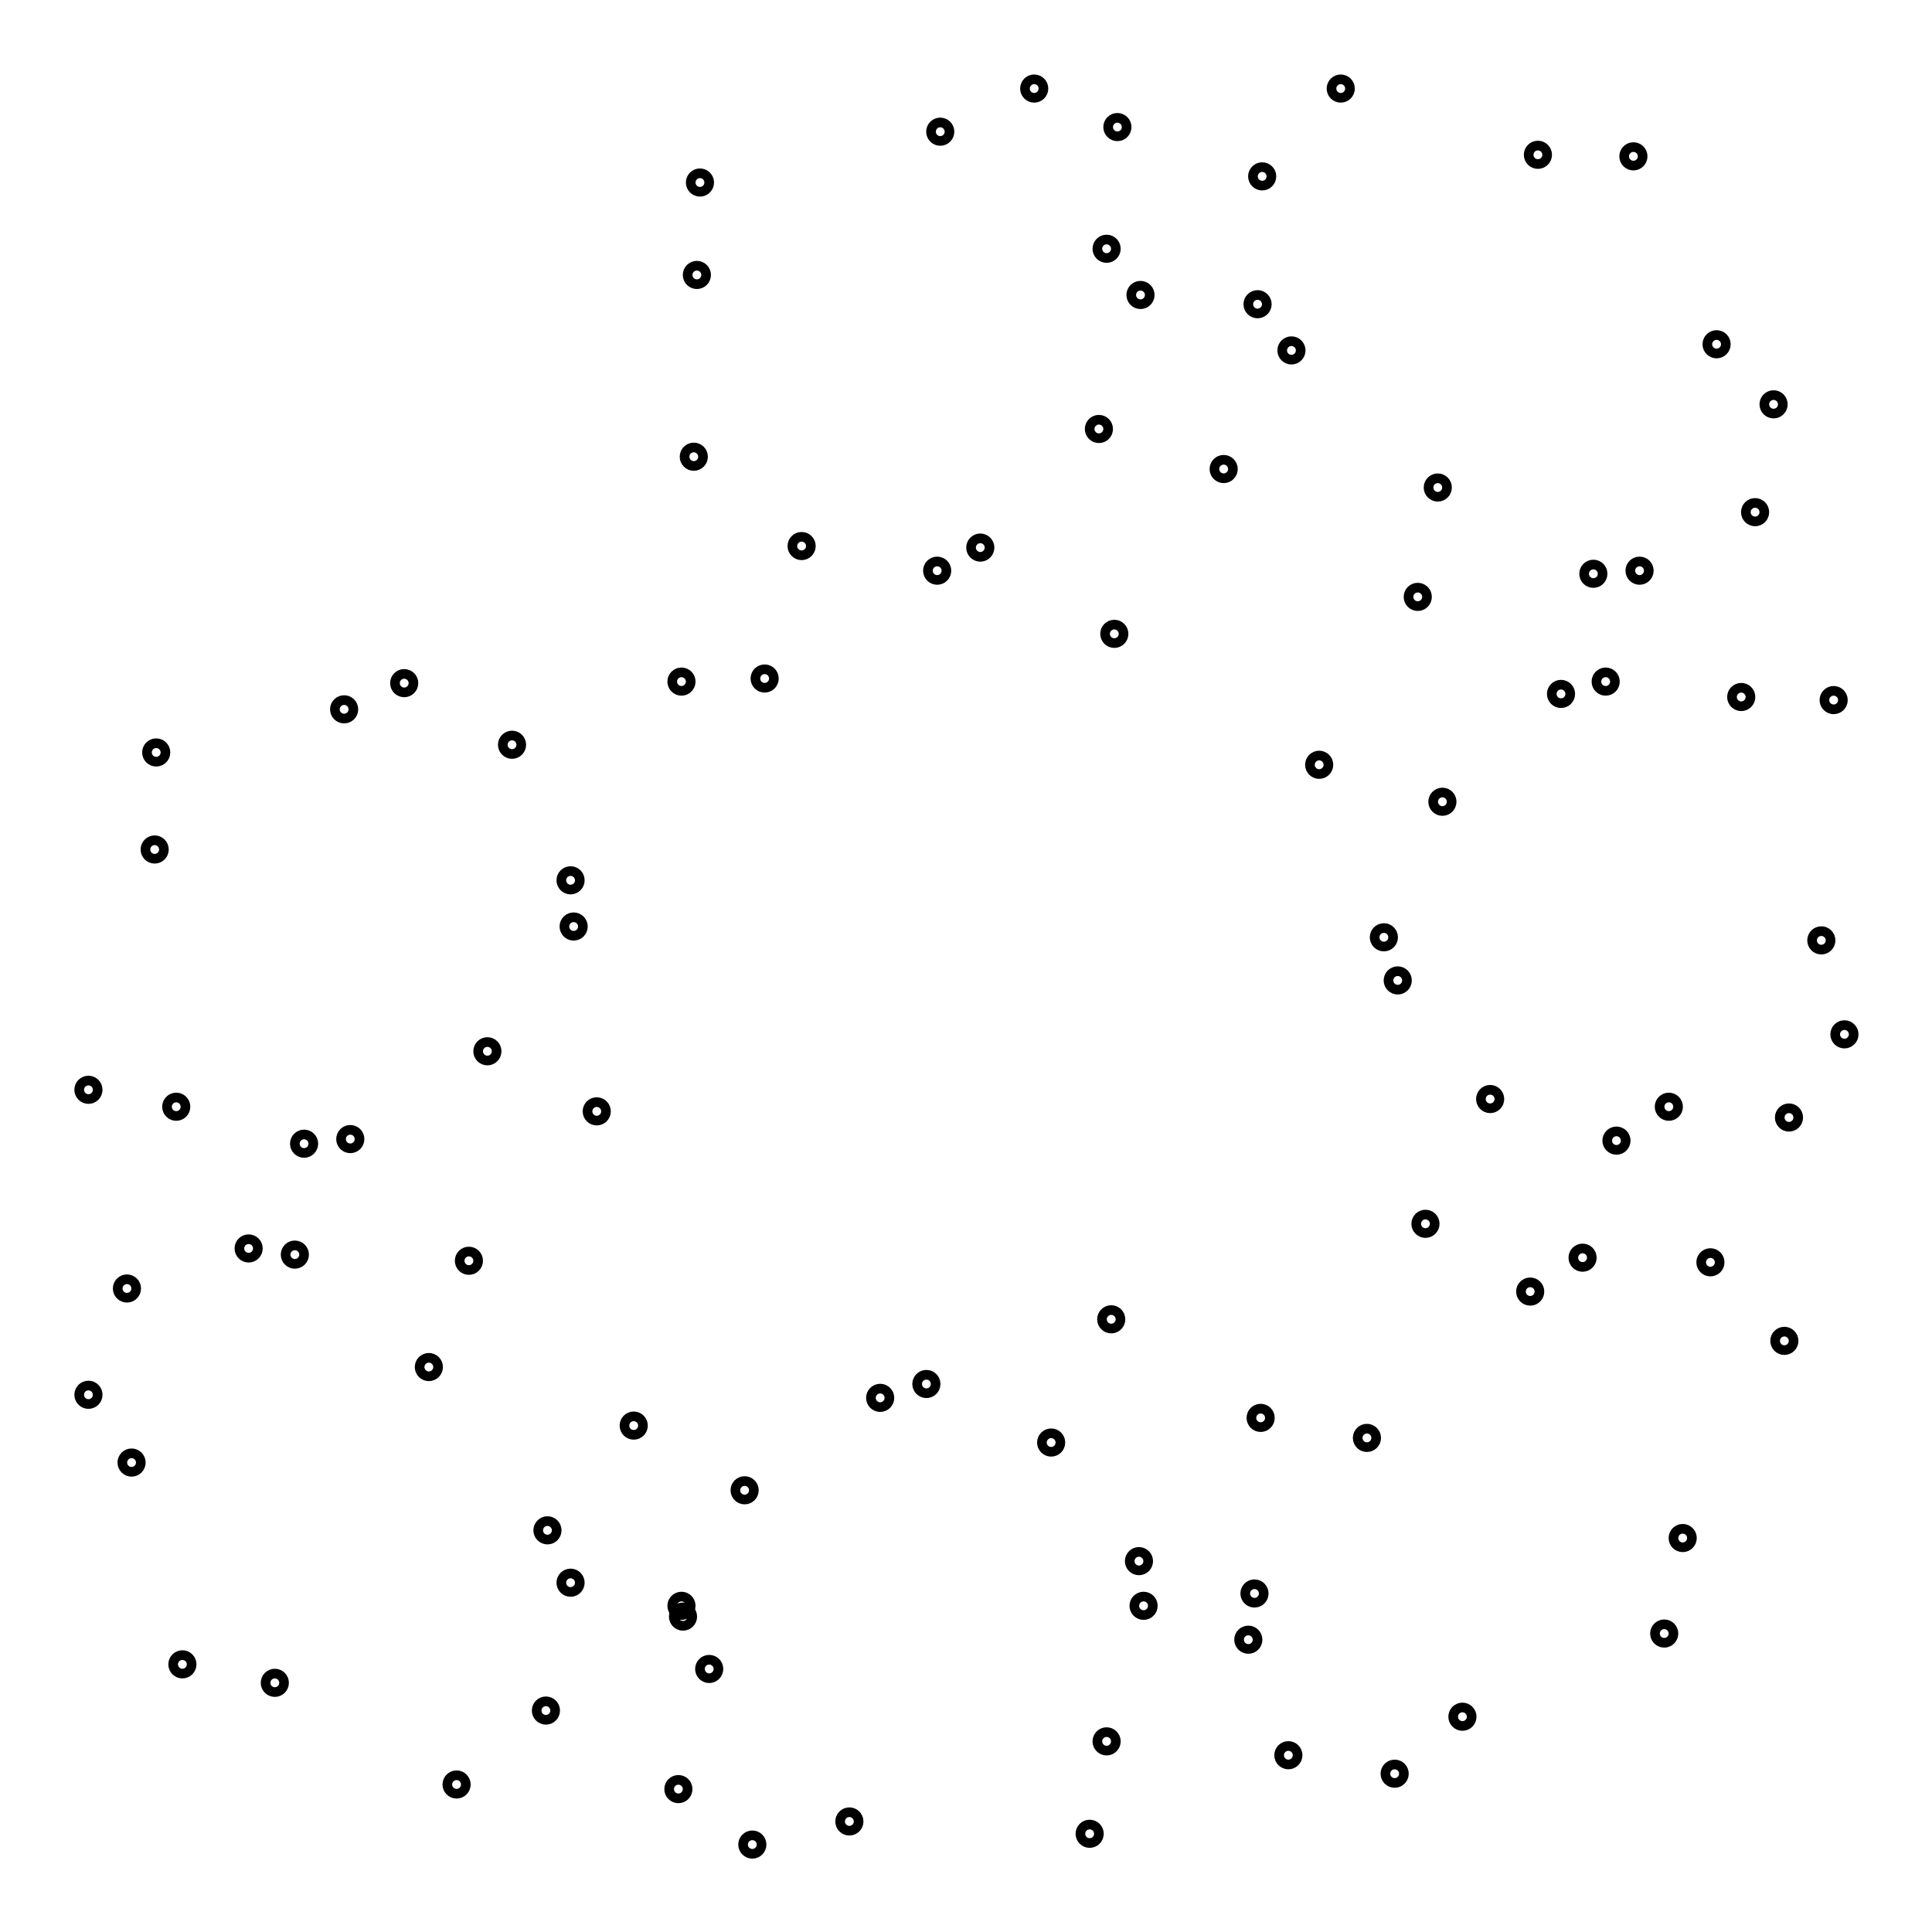
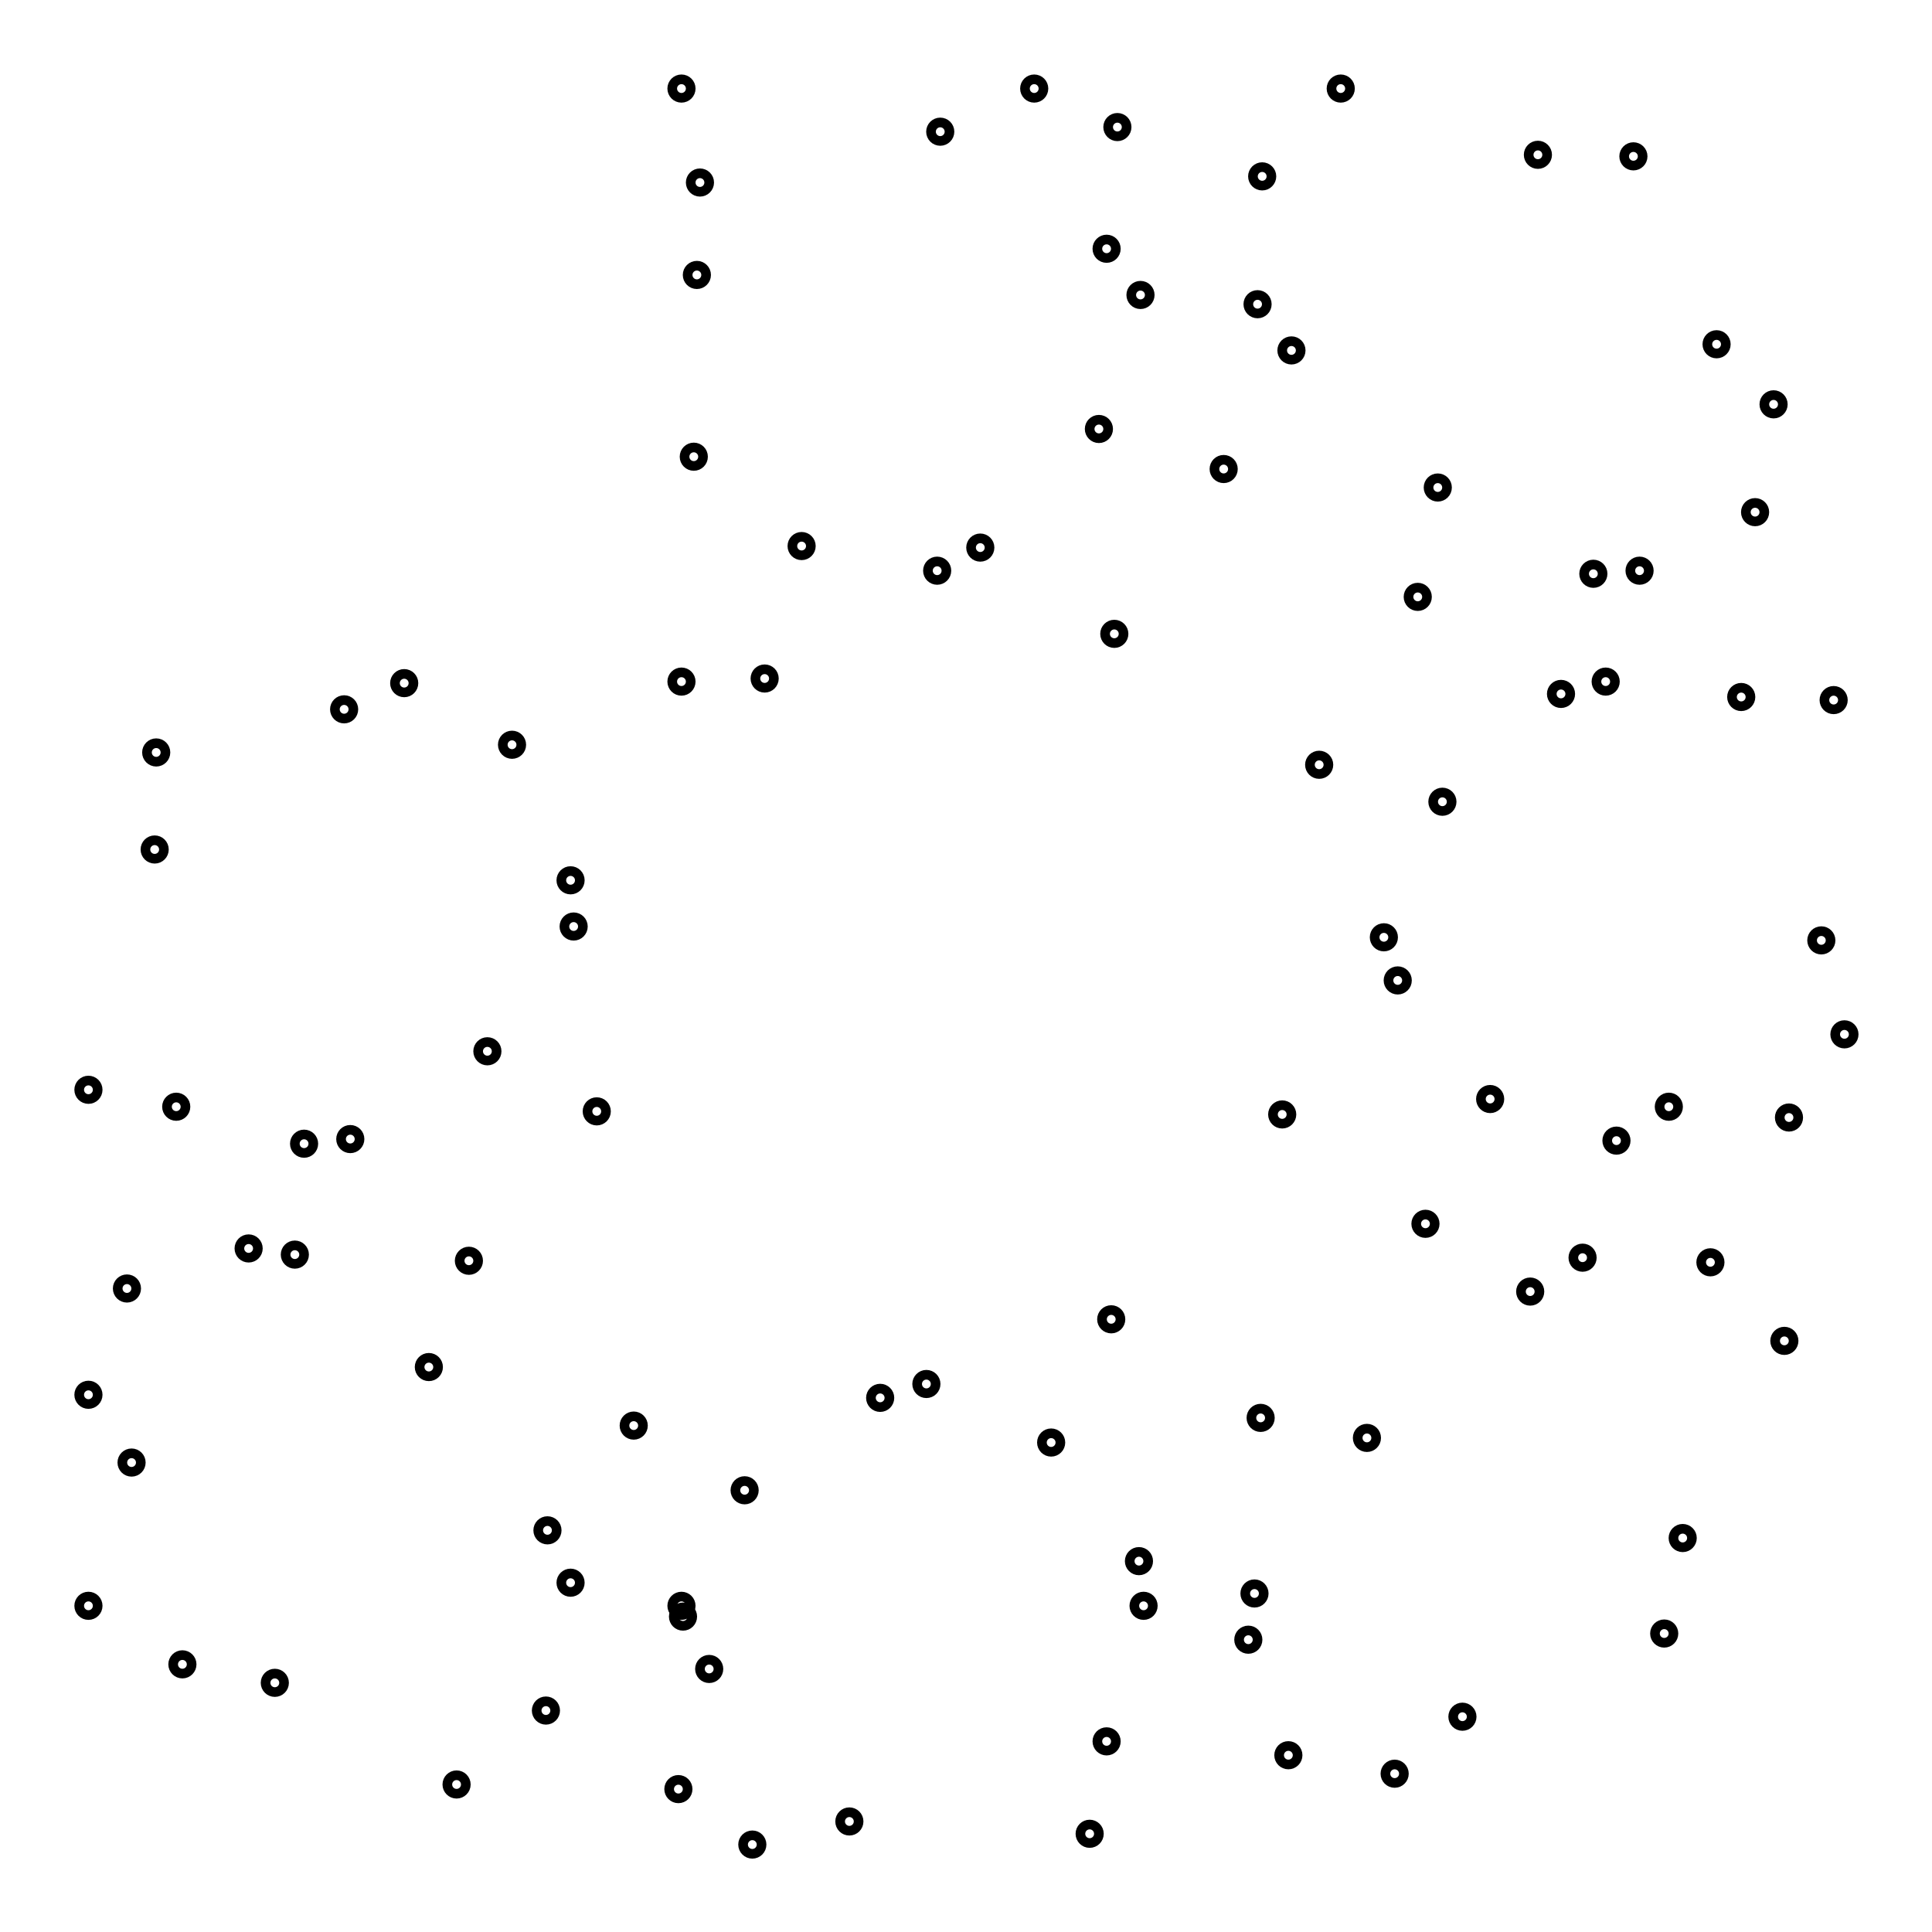
<svg xmlns="http://www.w3.org/2000/svg" width="100.0" height="100.0" viewBox="-38.80 -18.58 110.00 110.00">
  <g fill="none" stroke="black" stroke-width="0.057%" transform="translate(0, 72.848) scale(8.7701, -8.7701)">
+     <circle cx="-3.85" cy="0.00" r="0.06" />
+     <circle cx="0.00" cy="9.85" r="0.06" />
    <circle cx="0.00" cy="0.00" r="0.06" />
    <circle cx="0.00" cy="6.00" r="0.06" />
    <circle cx="6.00" cy="6.00" r="0.06" />
    <circle cx="3.00" cy="0.00" r="0.06" />
    <circle cx="-2.45" cy="3.00" r="0.06" />
    <circle cx="3.74" cy="8.45" r="0.06" />
    <circle cx="5.85" cy="2.26" r="0.06" />
    <circle cx="-0.72" cy="0.15" r="0.06" />
    <circle cx="1.66" cy="6.72" r="0.06" />
    <circle cx="4.56" cy="4.34" r="0.06" />
    <circle cx="1.59" cy="1.44" r="0.06" />
    <circle cx="-0.70" cy="4.41" r="0.06" />
    <circle cx="5.92" cy="6.70" r="0.06" />
    <circle cx="3.72" cy="0.08" r="0.06" />
    <circle cx="-2.51" cy="2.28" r="0.06" />
    <circle cx="2.98" cy="8.51" r="0.06" />
    <circle cx="6.07" cy="3.02" r="0.06" />
    <circle cx="0.01" cy="-0.07" r="0.06" />
    <circle cx="-1.80" cy="5.99" r="0.06" />
    <circle cx="7.09" cy="7.80" r="0.06" />
    <circle cx="4.63" cy="-1.09" r="0.06" />
    <circle cx="-3.85" cy="1.37" r="0.06" />
    <circle cx="2.29" cy="9.85" r="0.06" />
    <circle cx="7.55" cy="3.71" r="0.06" />
    <circle cx="0.46" cy="-1.55" r="0.06" />
    <circle cx="-3.41" cy="5.54" r="0.06" />
    <circle cx="6.18" cy="9.41" r="0.06" />
    <circle cx="6.38" cy="-0.18" r="0.06" />
    <circle cx="-3.24" cy="-0.38" r="0.06" />
    <circle cx="0.12" cy="9.24" r="0.06" />
    <circle cx="7.48" cy="5.88" r="0.06" />
    <circle cx="2.65" cy="-1.48" r="0.06" />
    <circle cx="-3.85" cy="3.35" r="0.06" />
    <circle cx="4.28" cy="9.85" r="0.06" />
    <circle cx="7.16" cy="1.72" r="0.06" />
    <circle cx="-1.46" cy="-1.16" r="0.06" />
    <circle cx="0.08" cy="7.46" r="0.06" />
    <circle cx="5.71" cy="5.92" r="0.06" />
    <circle cx="2.97" cy="0.29" r="0.06" />
    <circle cx="-2.15" cy="3.03" r="0.06" />
    <circle cx="3.96" cy="8.15" r="0.06" />
    <circle cx="5.51" cy="2.04" r="0.06" />
    <circle cx="-0.87" cy="0.49" r="0.06" />
    <circle cx="1.94" cy="6.87" r="0.06" />
    <circle cx="4.65" cy="4.06" r="0.06" />
    <circle cx="1.29" cy="1.35" r="0.06" />
    <circle cx="-0.72" cy="4.71" r="0.06" />
    <circle cx="6.22" cy="6.72" r="0.06" />
    <circle cx="3.68" cy="-0.22" r="0.06" />
    <circle cx="-2.81" cy="2.32" r="0.06" />
    <circle cx="2.76" cy="8.81" r="0.06" />
    <circle cx="6.41" cy="3.24" r="0.06" />
    <circle cx="0.18" cy="-0.41" r="0.06" />
    <circle cx="-2.19" cy="5.82" r="0.06" />
    <circle cx="6.72" cy="8.19" r="0.06" />
    <circle cx="5.07" cy="-0.72" r="0.06" />
    <circle cx="-3.57" cy="0.93" r="0.06" />
    <circle cx="1.68" cy="9.57" r="0.06" />
    <circle cx="7.40" cy="4.32" r="0.06" />
    <circle cx="1.09" cy="-1.40" r="0.06" />
    <circle cx="-3.42" cy="4.91" r="0.06" />
    <circle cx="5.56" cy="9.42" r="0.06" />
    <circle cx="6.50" cy="0.44" r="0.06" />
    <circle cx="-2.64" cy="-0.50" r="0.06" />
    <circle cx="0.10" cy="8.64" r="0.06" />
    <circle cx="6.88" cy="5.90" r="0.06" />
    <circle cx="2.76" cy="-0.88" r="0.06" />
    <circle cx="-3.28" cy="3.24" r="0.06" />
    <circle cx="3.77" cy="9.28" r="0.06" />
    <circle cx="6.68" cy="2.23" r="0.06" />
    <circle cx="-0.88" cy="-0.68" r="0.06" />
    <circle cx="0.78" cy="6.88" r="0.06" />
    <circle cx="4.94" cy="5.22" r="0.06" />
    <circle cx="2.40" cy="1.06" r="0.06" />
    <circle cx="-1.26" cy="3.60" r="0.06" />
    <circle cx="4.91" cy="7.26" r="0.06" />
    <circle cx="4.45" cy="1.09" r="0.06" />
    <circle cx="-1.64" cy="1.55" r="0.06" />
    <circle cx="2.71" cy="7.64" r="0.06" />
    <circle cx="5.25" cy="3.29" r="0.06" />
    <circle cx="0.41" cy="0.75" r="0.06" />
    <circle cx="-1.10" cy="5.59" r="0.06" />
    <circle cx="6.97" cy="7.10" r="0.06" />
    <circle cx="3.94" cy="-0.97" r="0.06" />
    <circle cx="-3.60" cy="2.06" r="0.06" />
    <circle cx="2.83" cy="9.60" r="0.06" />
    <circle cx="7.19" cy="3.17" r="0.06" />
    <circle cx="-0.02" cy="-1.19" r="0.06" />
    <circle cx="0.54" cy="6.02" r="0.06" />
    <circle cx="4.14" cy="5.46" r="0.06" />
    <circle cx="2.79" cy="1.86" r="0.06" />
    <circle cx="-0.55" cy="3.21" r="0.06" />
    <circle cx="4.78" cy="6.55" r="0.06" />
    <circle cx="3.76" cy="1.22" r="0.06" />
    <circle cx="-1.38" cy="2.24" r="0.06" />
    <circle cx="3.52" cy="7.38" r="0.06" />
    <circle cx="4.83" cy="2.48" r="0.06" />
    <circle cx="-0.31" cy="1.17" r="0.06" />
    <circle cx="2.81" cy="6.31" r="0.06" />
+     <circle cx="3.90" cy="3.19" r="0.06" />
  </g>
</svg>
